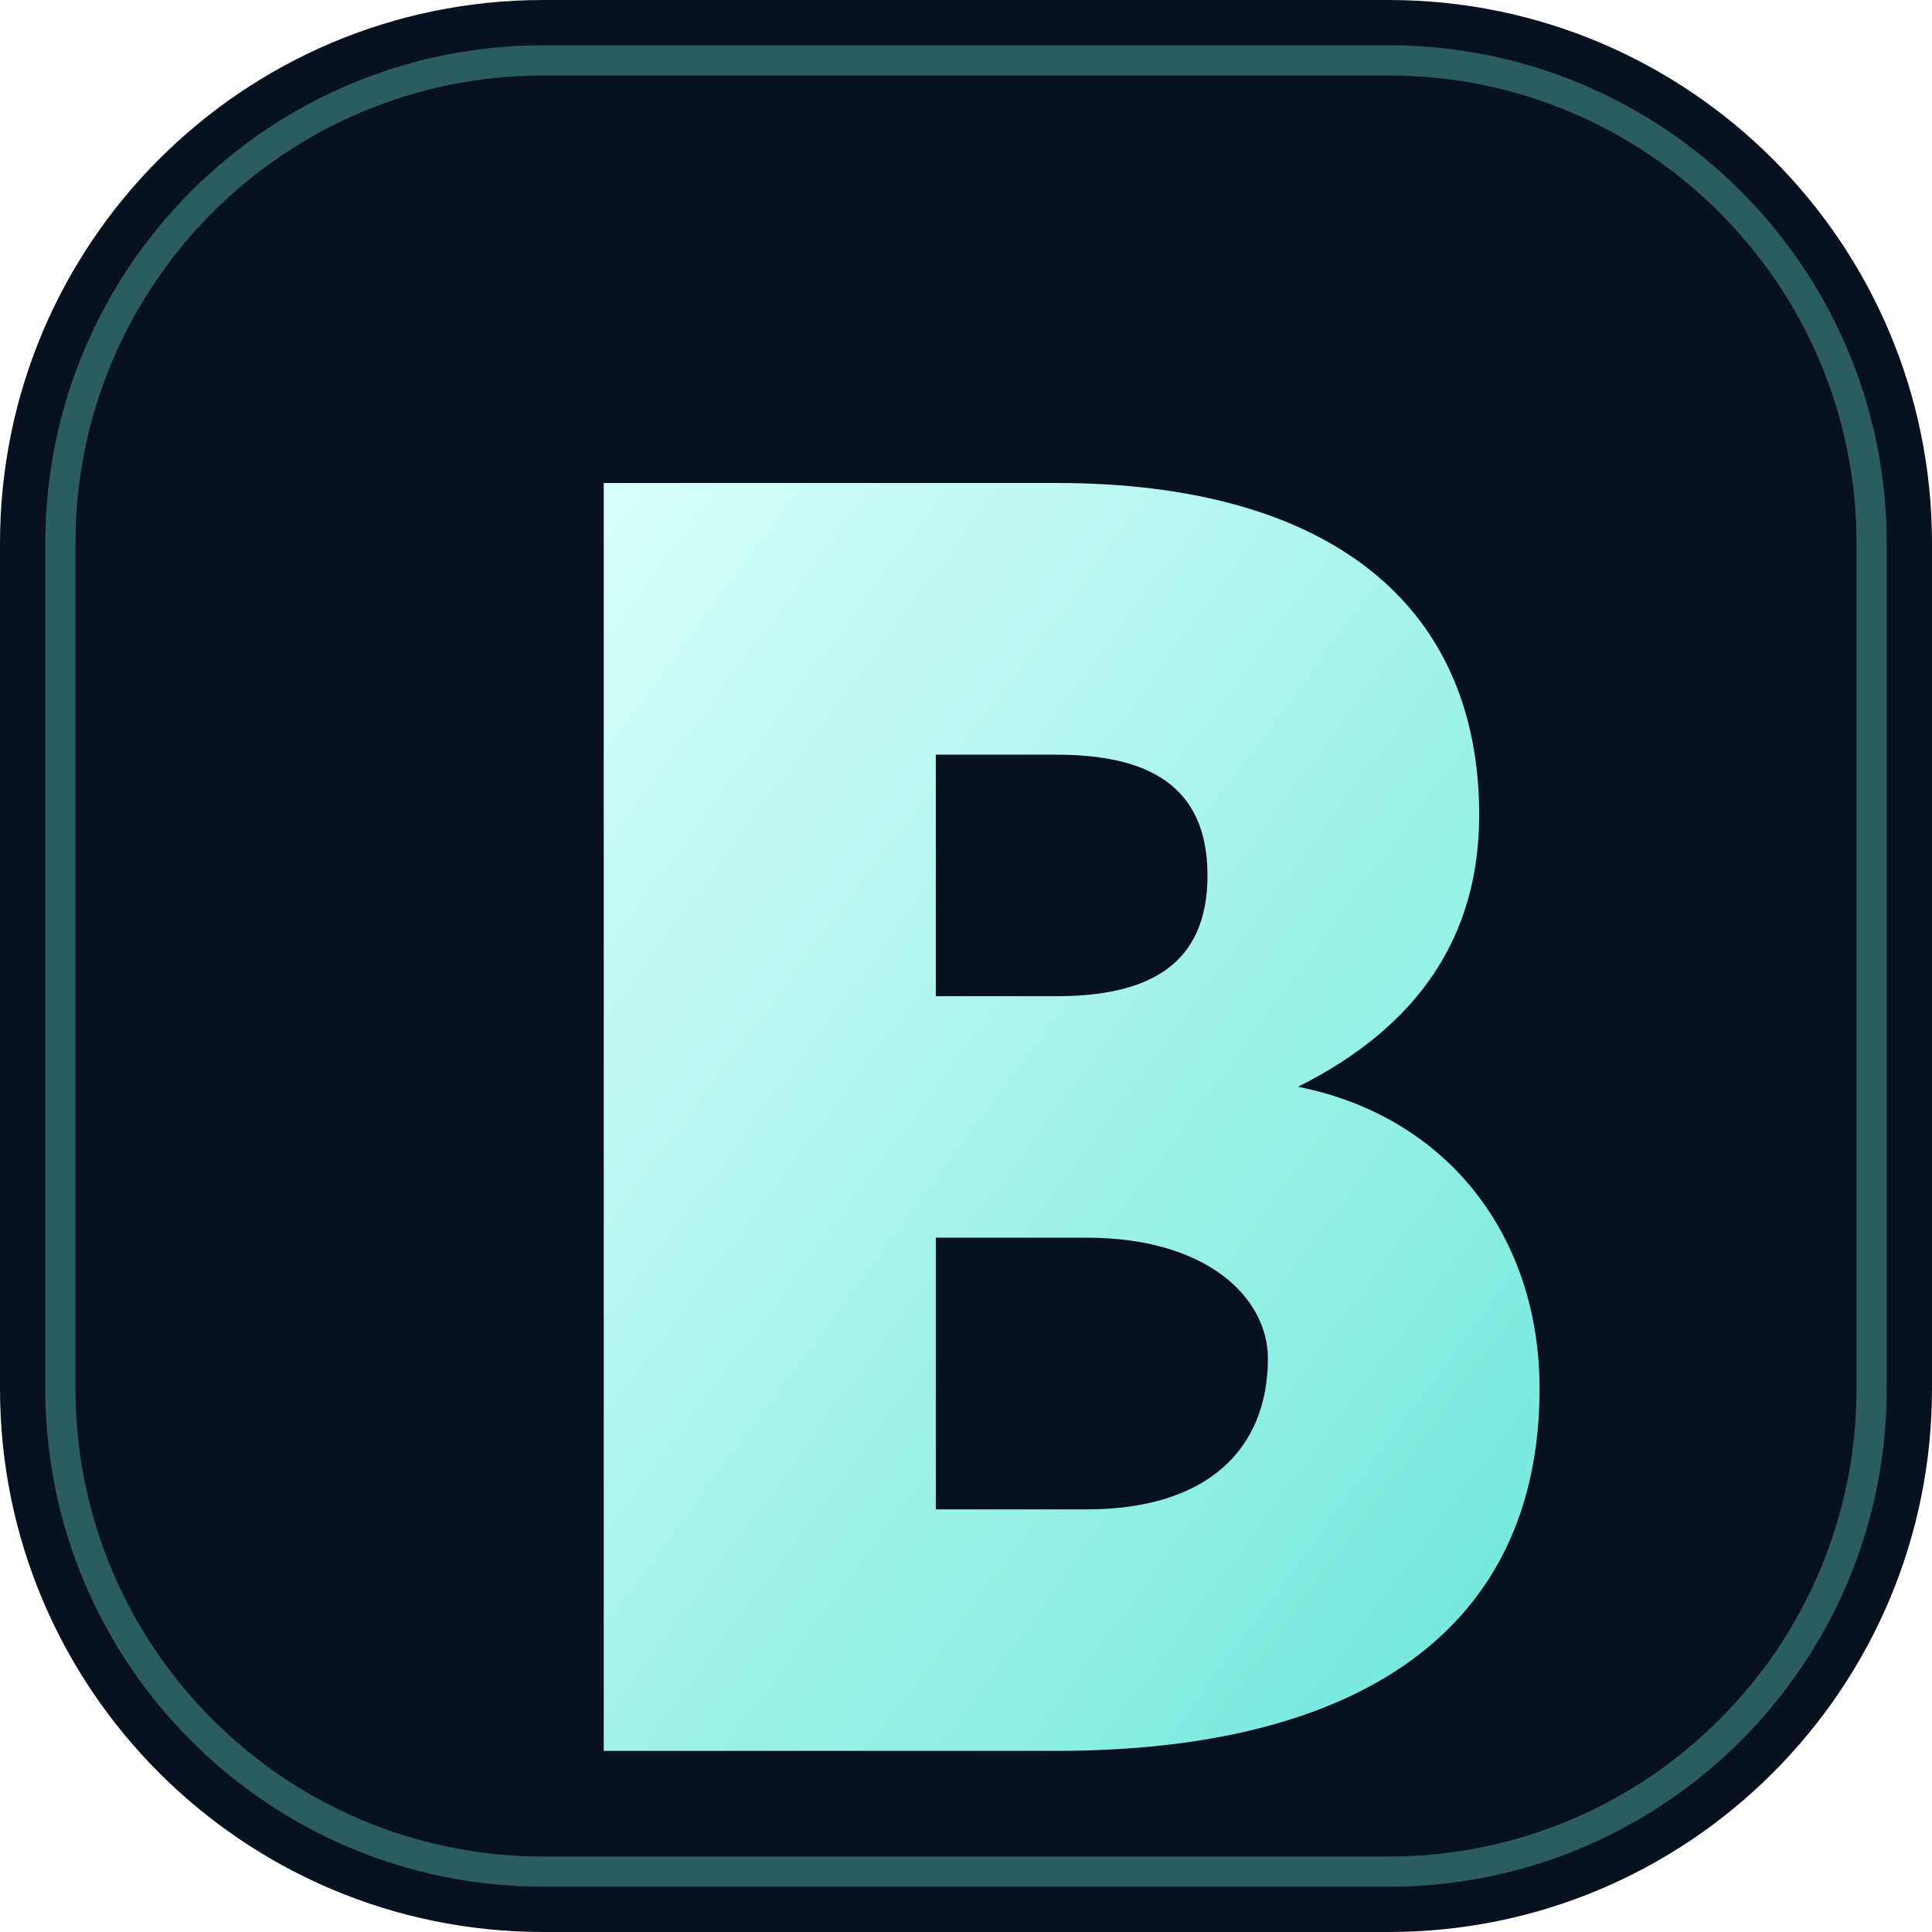
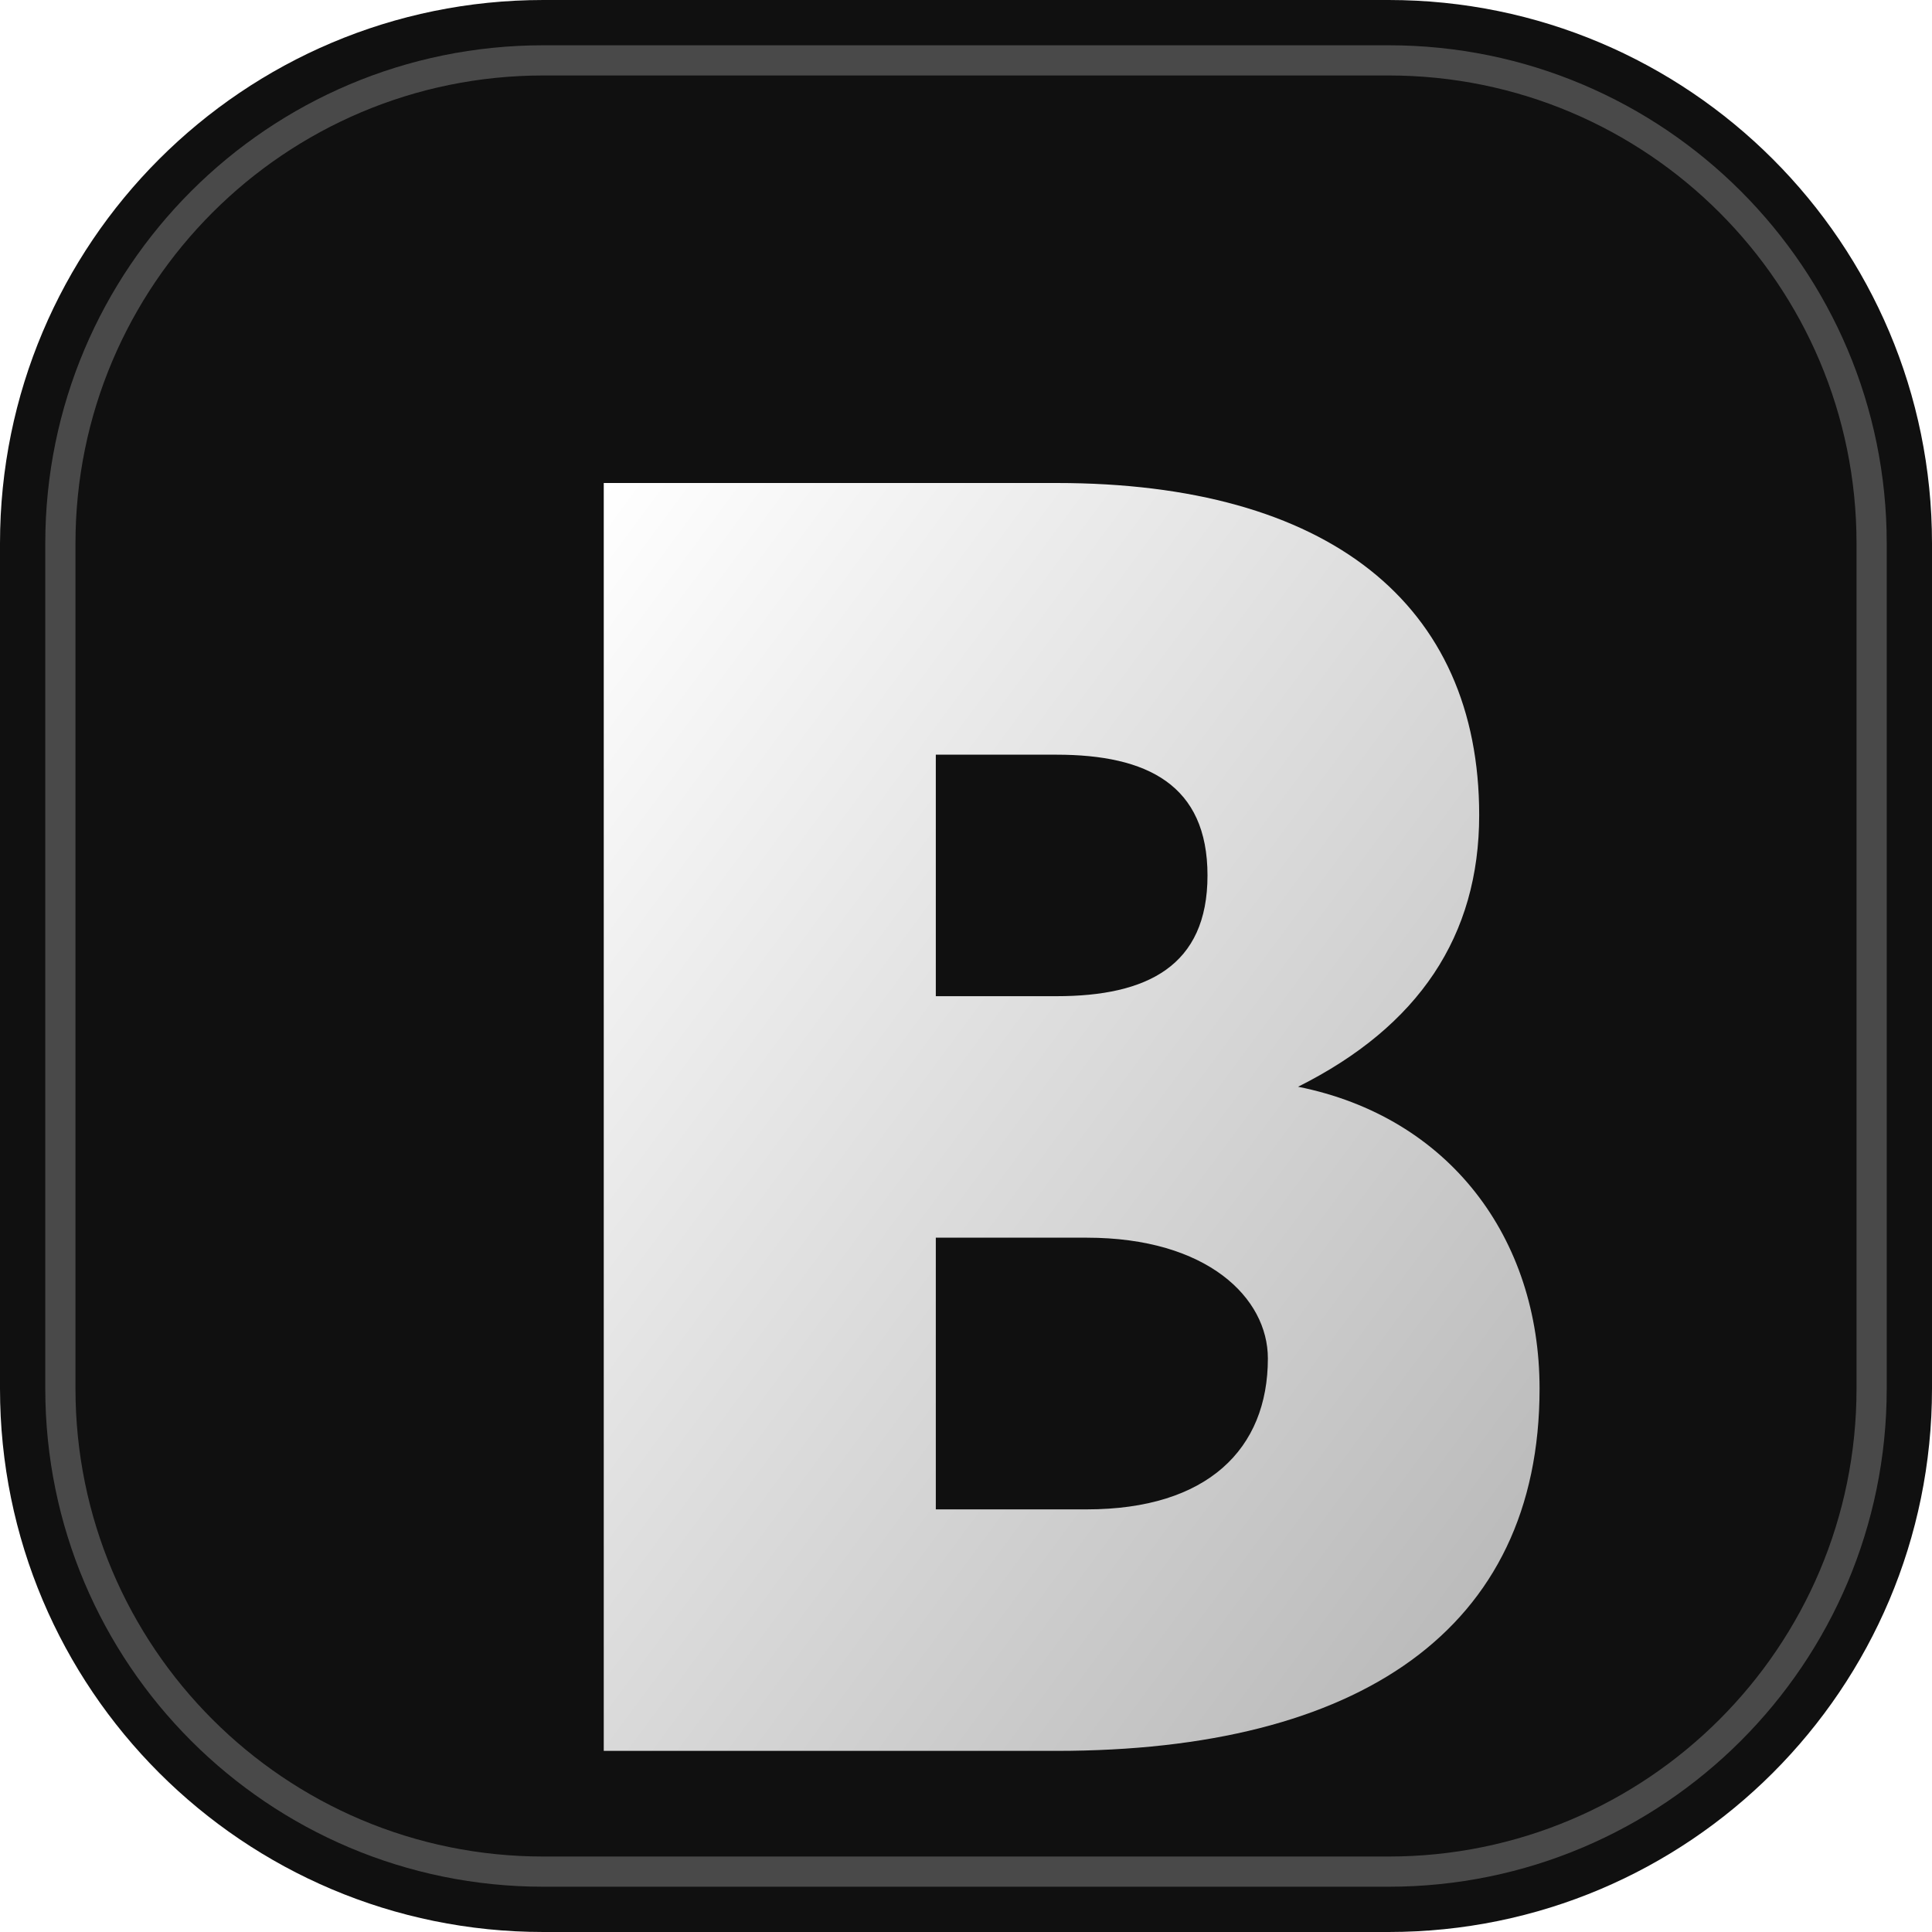
<svg xmlns="http://www.w3.org/2000/svg" viewBox="0 0 64 64">
  <defs>
    <linearGradient id="g" x1="0" y1="0" x2="1" y2="1">
-       <stop stop-color="#d9fff9" />
-       <stop offset="1" stop-color="#6ee7dc" />
+       <stop stop-color="#ffffff" />
+       <stop offset="1" stop-color="#b4b4b4" />
    </linearGradient>
  </defs>
-   <rect width="64" height="64" rx="18" fill="#07111f" />
-   <rect x="2" y="2" width="60" height="60" rx="16" fill="none" stroke="#6ee7dc" stroke-opacity=".35" />
+   <rect width="64" height="64" rx="18" fill="#101010" />
+   <rect x="2" y="2" width="60" height="60" rx="16" fill="none" stroke="#b4b4b4" stroke-opacity=".35" />
  <path d="M20 16h15c9 0 14 4 14 11 0 4-2 7-6 9 5 1 8 5 8 10 0 8-6 12-16 12H20V16zm11 9v8h4c3 0 5-1 5-4s-2-4-5-4h-4zm0 16v9h5c4 0 6-2 6-5 0-2-2-4-6-4h-5z" fill="url(#g)" />
</svg>
